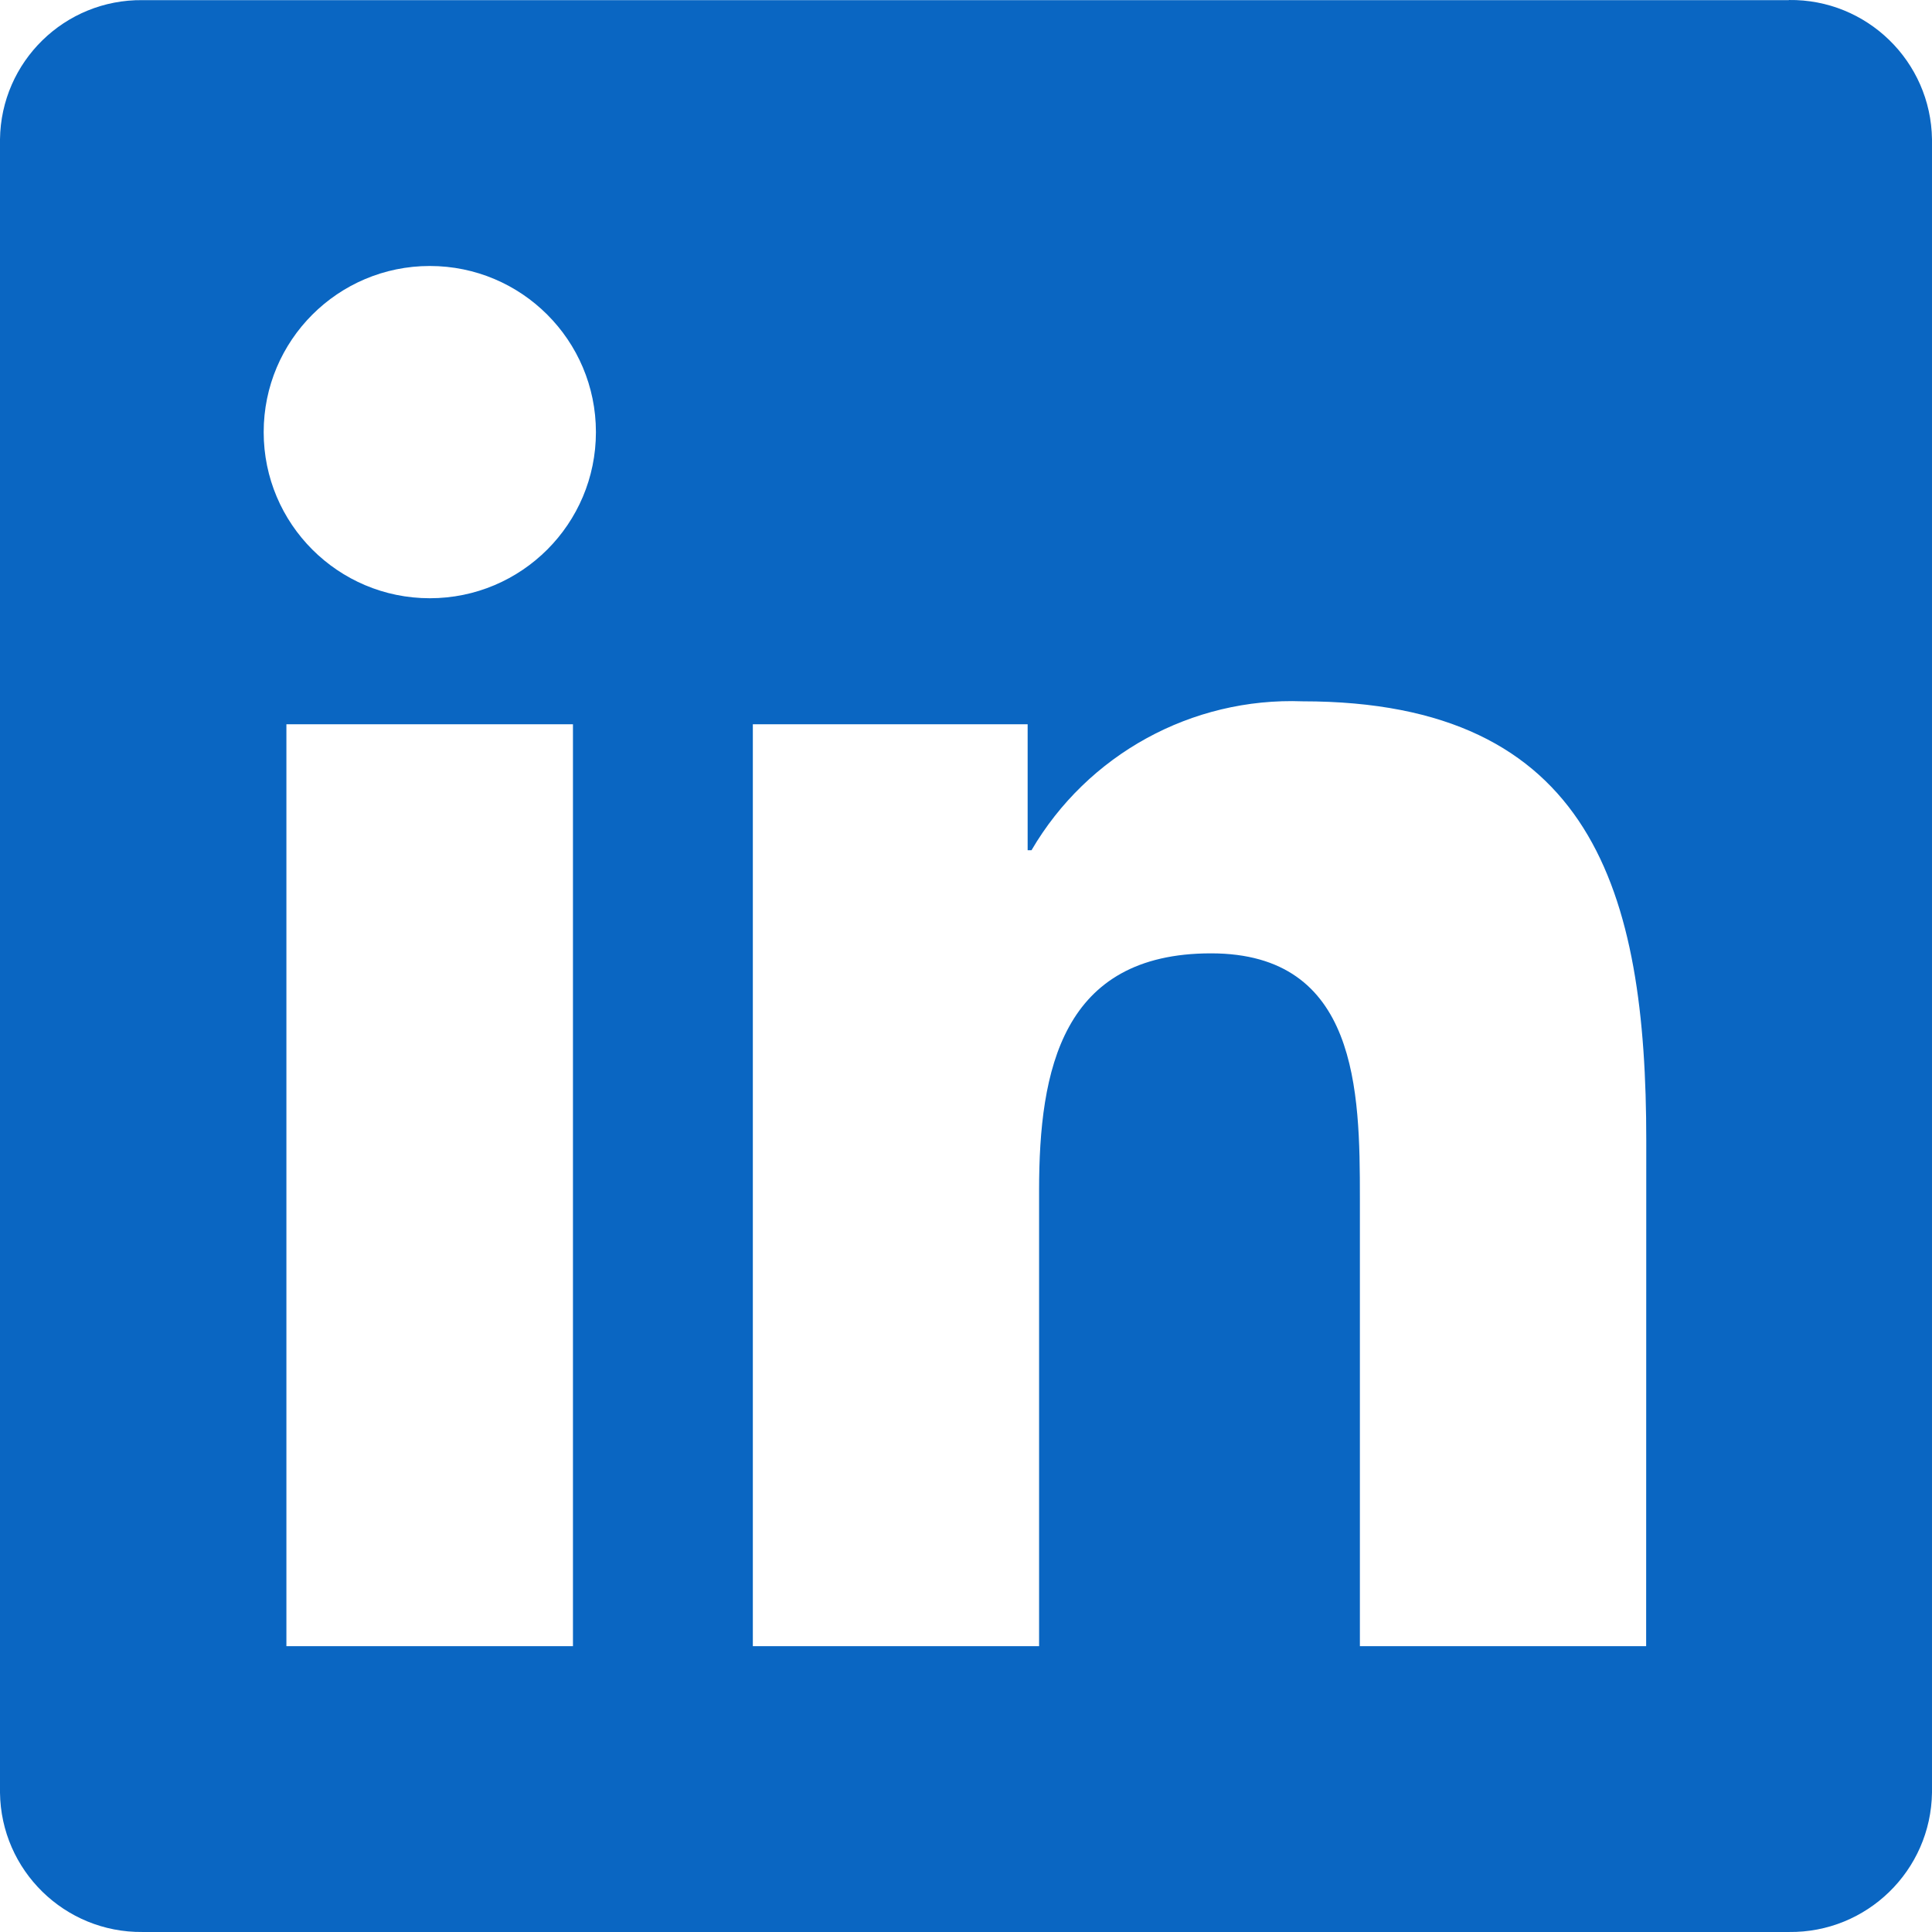
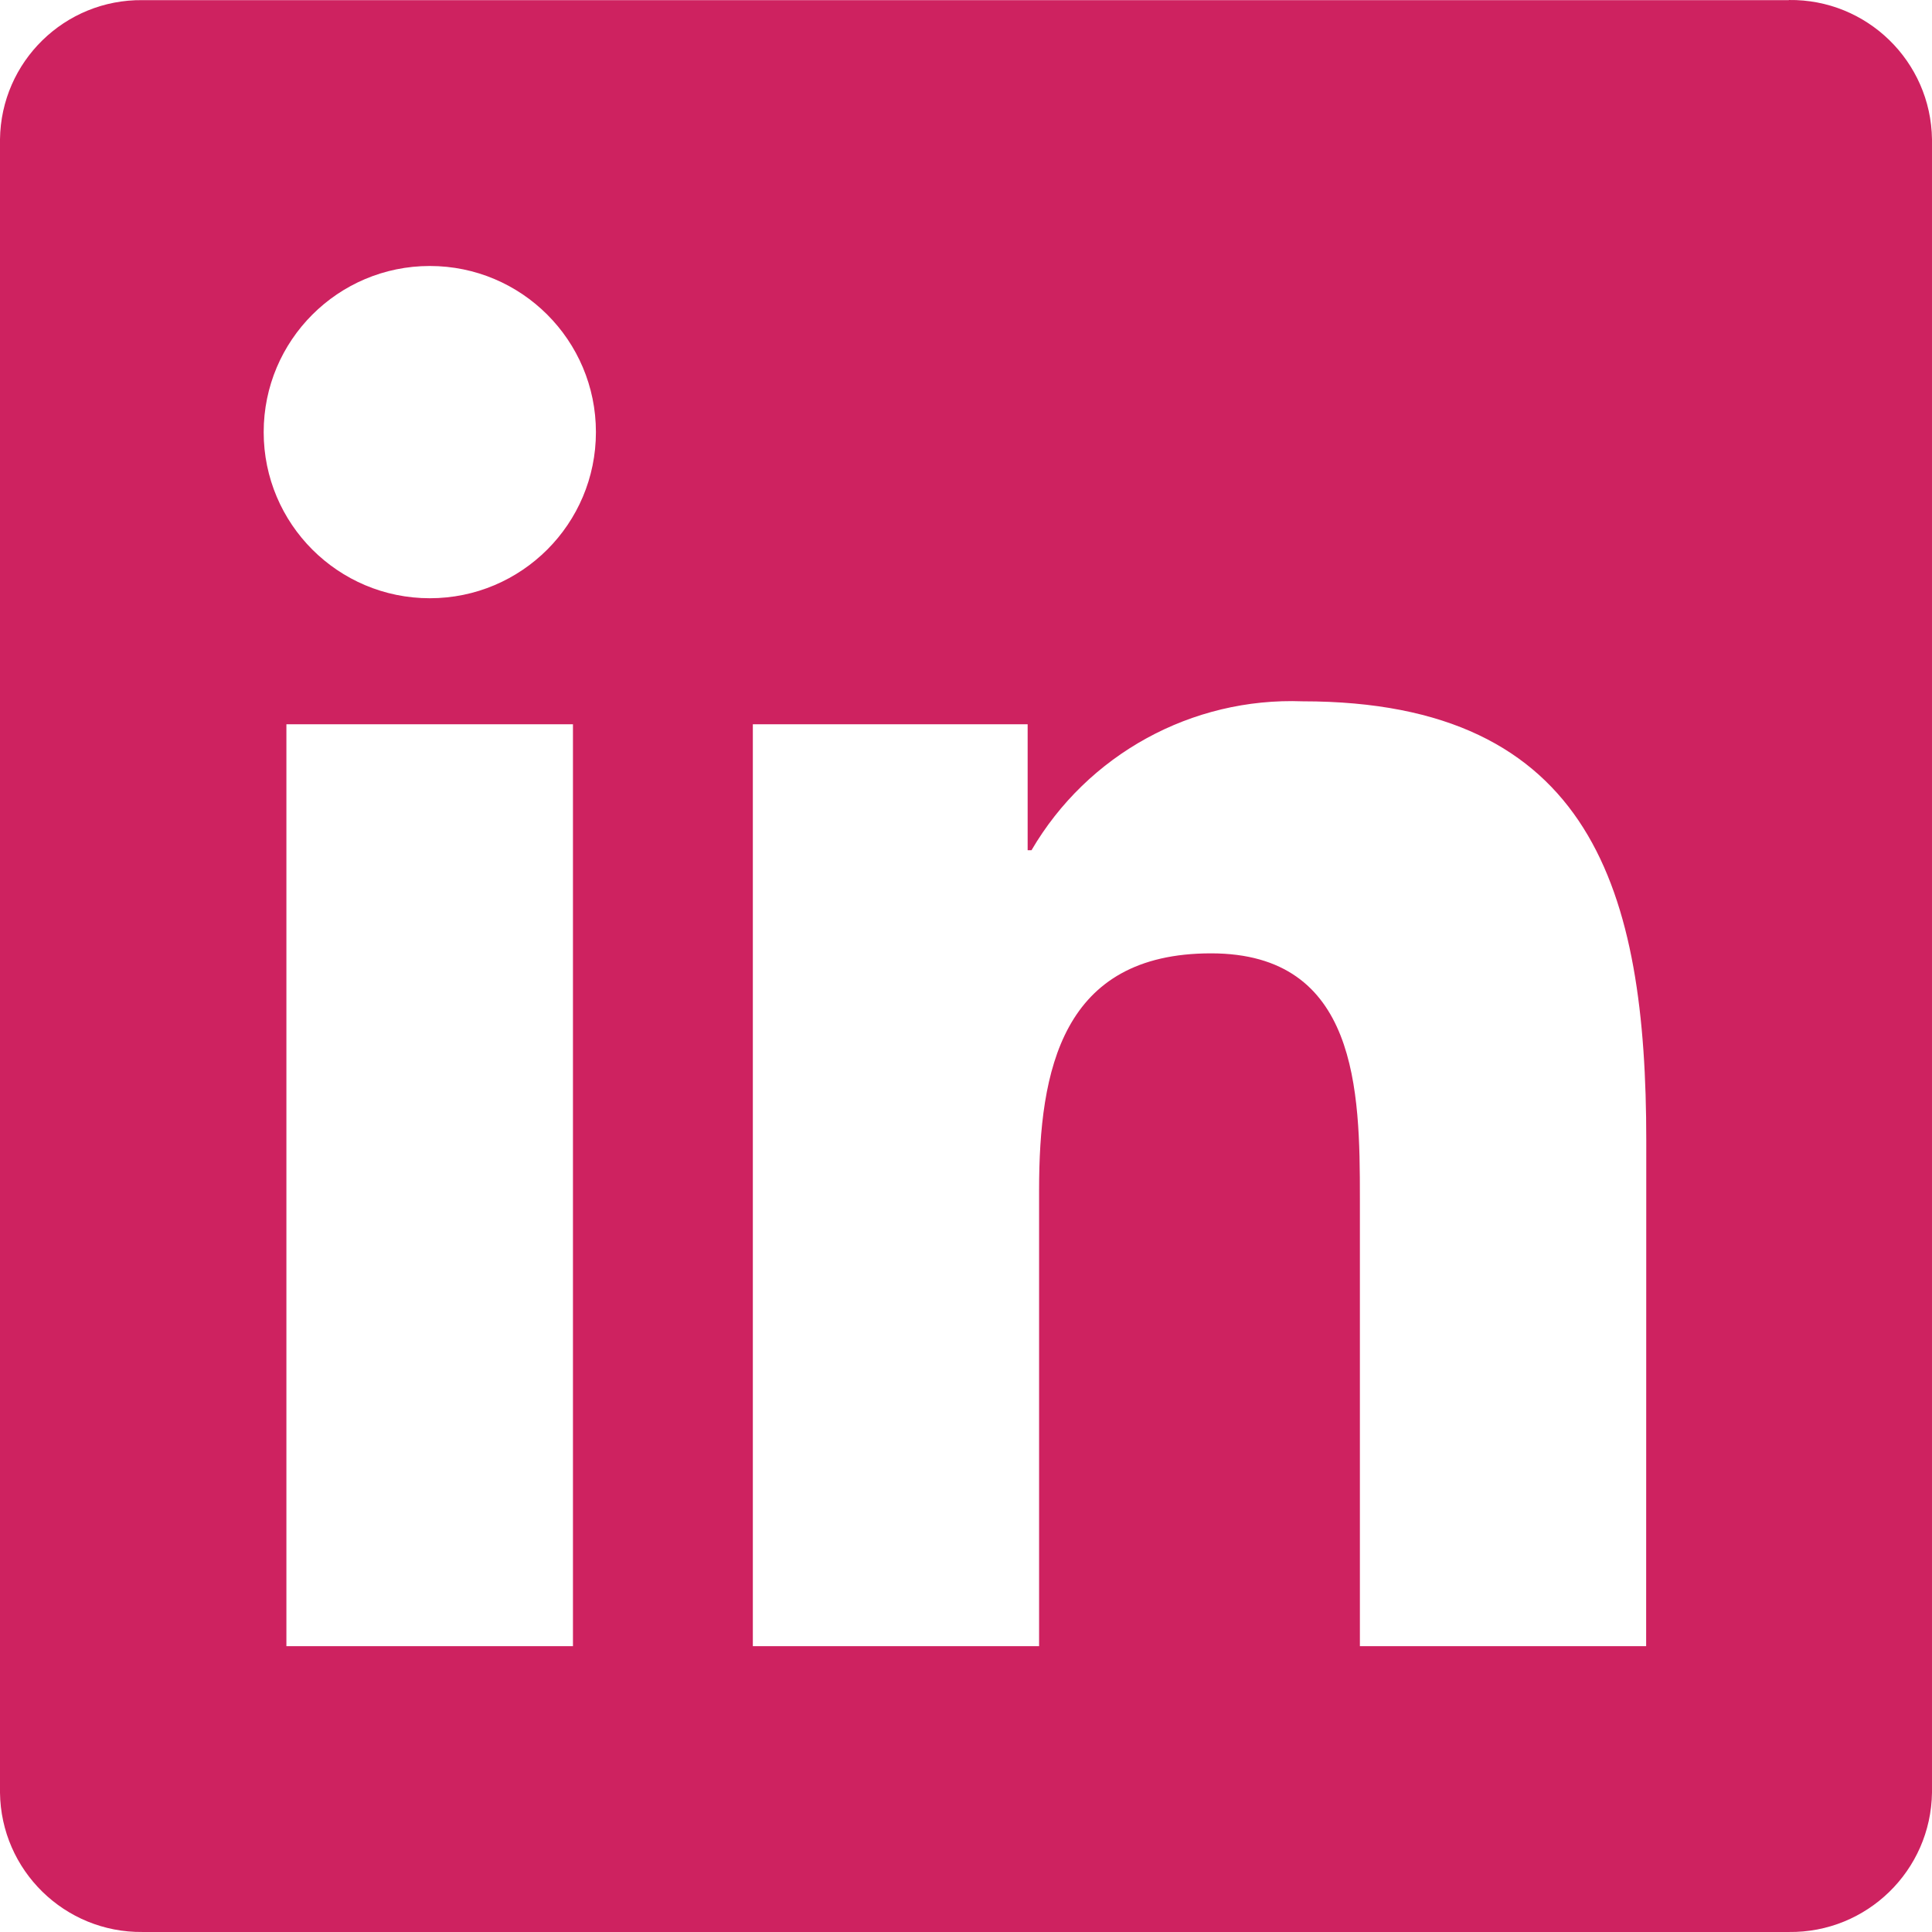
<svg xmlns="http://www.w3.org/2000/svg" viewBox="0 0 256 256" preserveAspectRatio="xMidYMid">
-   <path d="M218.123 218.127h-37.931v-59.403c0-14.165-.253-32.4-19.728-32.4-19.756 0-22.779 15.434-22.779 31.369v60.43h-37.93V95.967h36.413v16.694h.51a39.907 39.907 0 0 1 35.928-19.733c38.445 0 45.533 25.288 45.533 58.186l-.016 67.013ZM56.955 79.27c-12.157.002-22.014-9.852-22.016-22.009-.002-12.157 9.851-22.014 22.008-22.016 12.157-.003 22.014 9.851 22.016 22.008A22.013 22.013 0 0 1 56.955 79.27m18.966 138.858H37.95V95.967h37.97v122.16ZM237.033.018H18.89C8.58-.098.125 8.161-.001 18.471v219.053c.122 10.315 8.576 18.582 18.89 18.474h218.144c10.336.128 18.823-8.139 18.966-18.474V18.454c-.147-10.33-8.635-18.588-18.966-18.453" fill="#0A66C2" />
+   <path d="M218.123 218.127h-37.931v-59.403c0-14.165-.253-32.4-19.728-32.4-19.756 0-22.779 15.434-22.779 31.369v60.43h-37.93V95.967h36.413v16.694h.51a39.907 39.907 0 0 1 35.928-19.733c38.445 0 45.533 25.288 45.533 58.186l-.016 67.013ZM56.955 79.27c-12.157.002-22.014-9.852-22.016-22.009-.002-12.157 9.851-22.014 22.008-22.016 12.157-.003 22.014 9.851 22.016 22.008A22.013 22.013 0 0 1 56.955 79.27m18.966 138.858H37.95V95.967h37.97v122.16ZM237.033.018H18.89C8.58-.098.125 8.161-.001 18.471v219.053c.122 10.315 8.576 18.582 18.89 18.474h218.144c10.336.128 18.823-8.139 18.966-18.474V18.454c-.147-10.33-8.635-18.588-18.966-18.453" fill="#ce2260" />
</svg>
